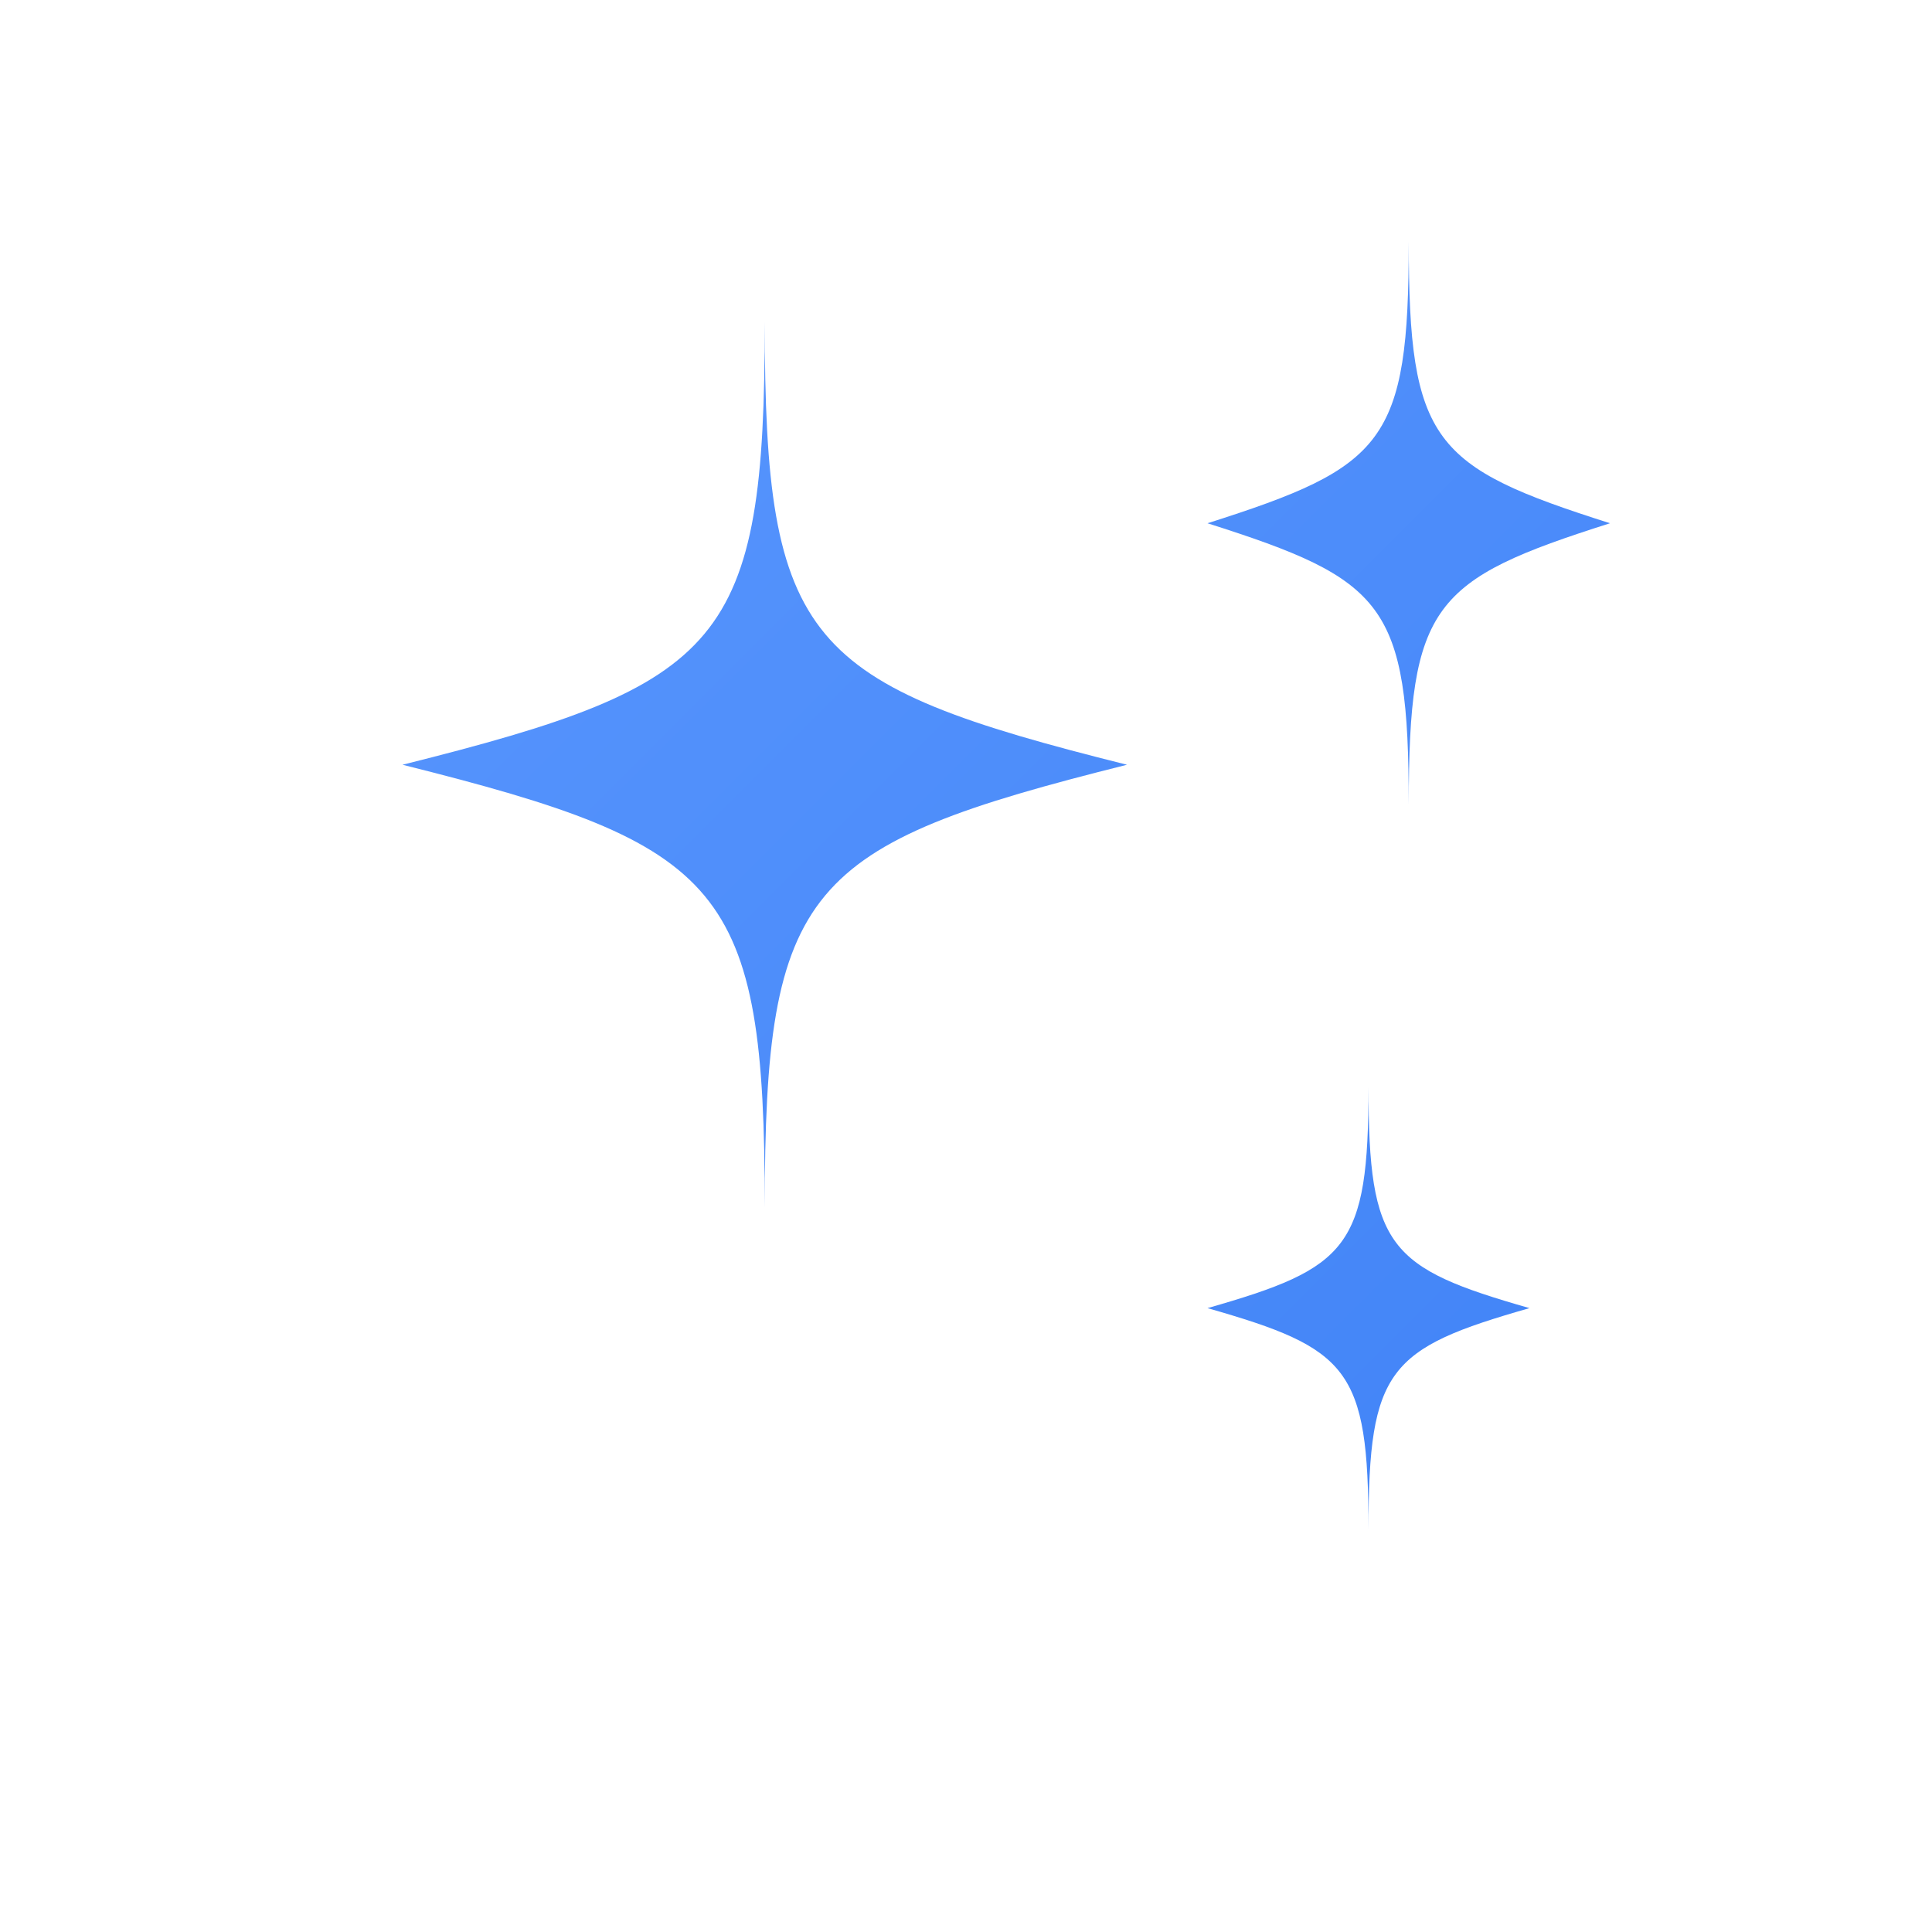
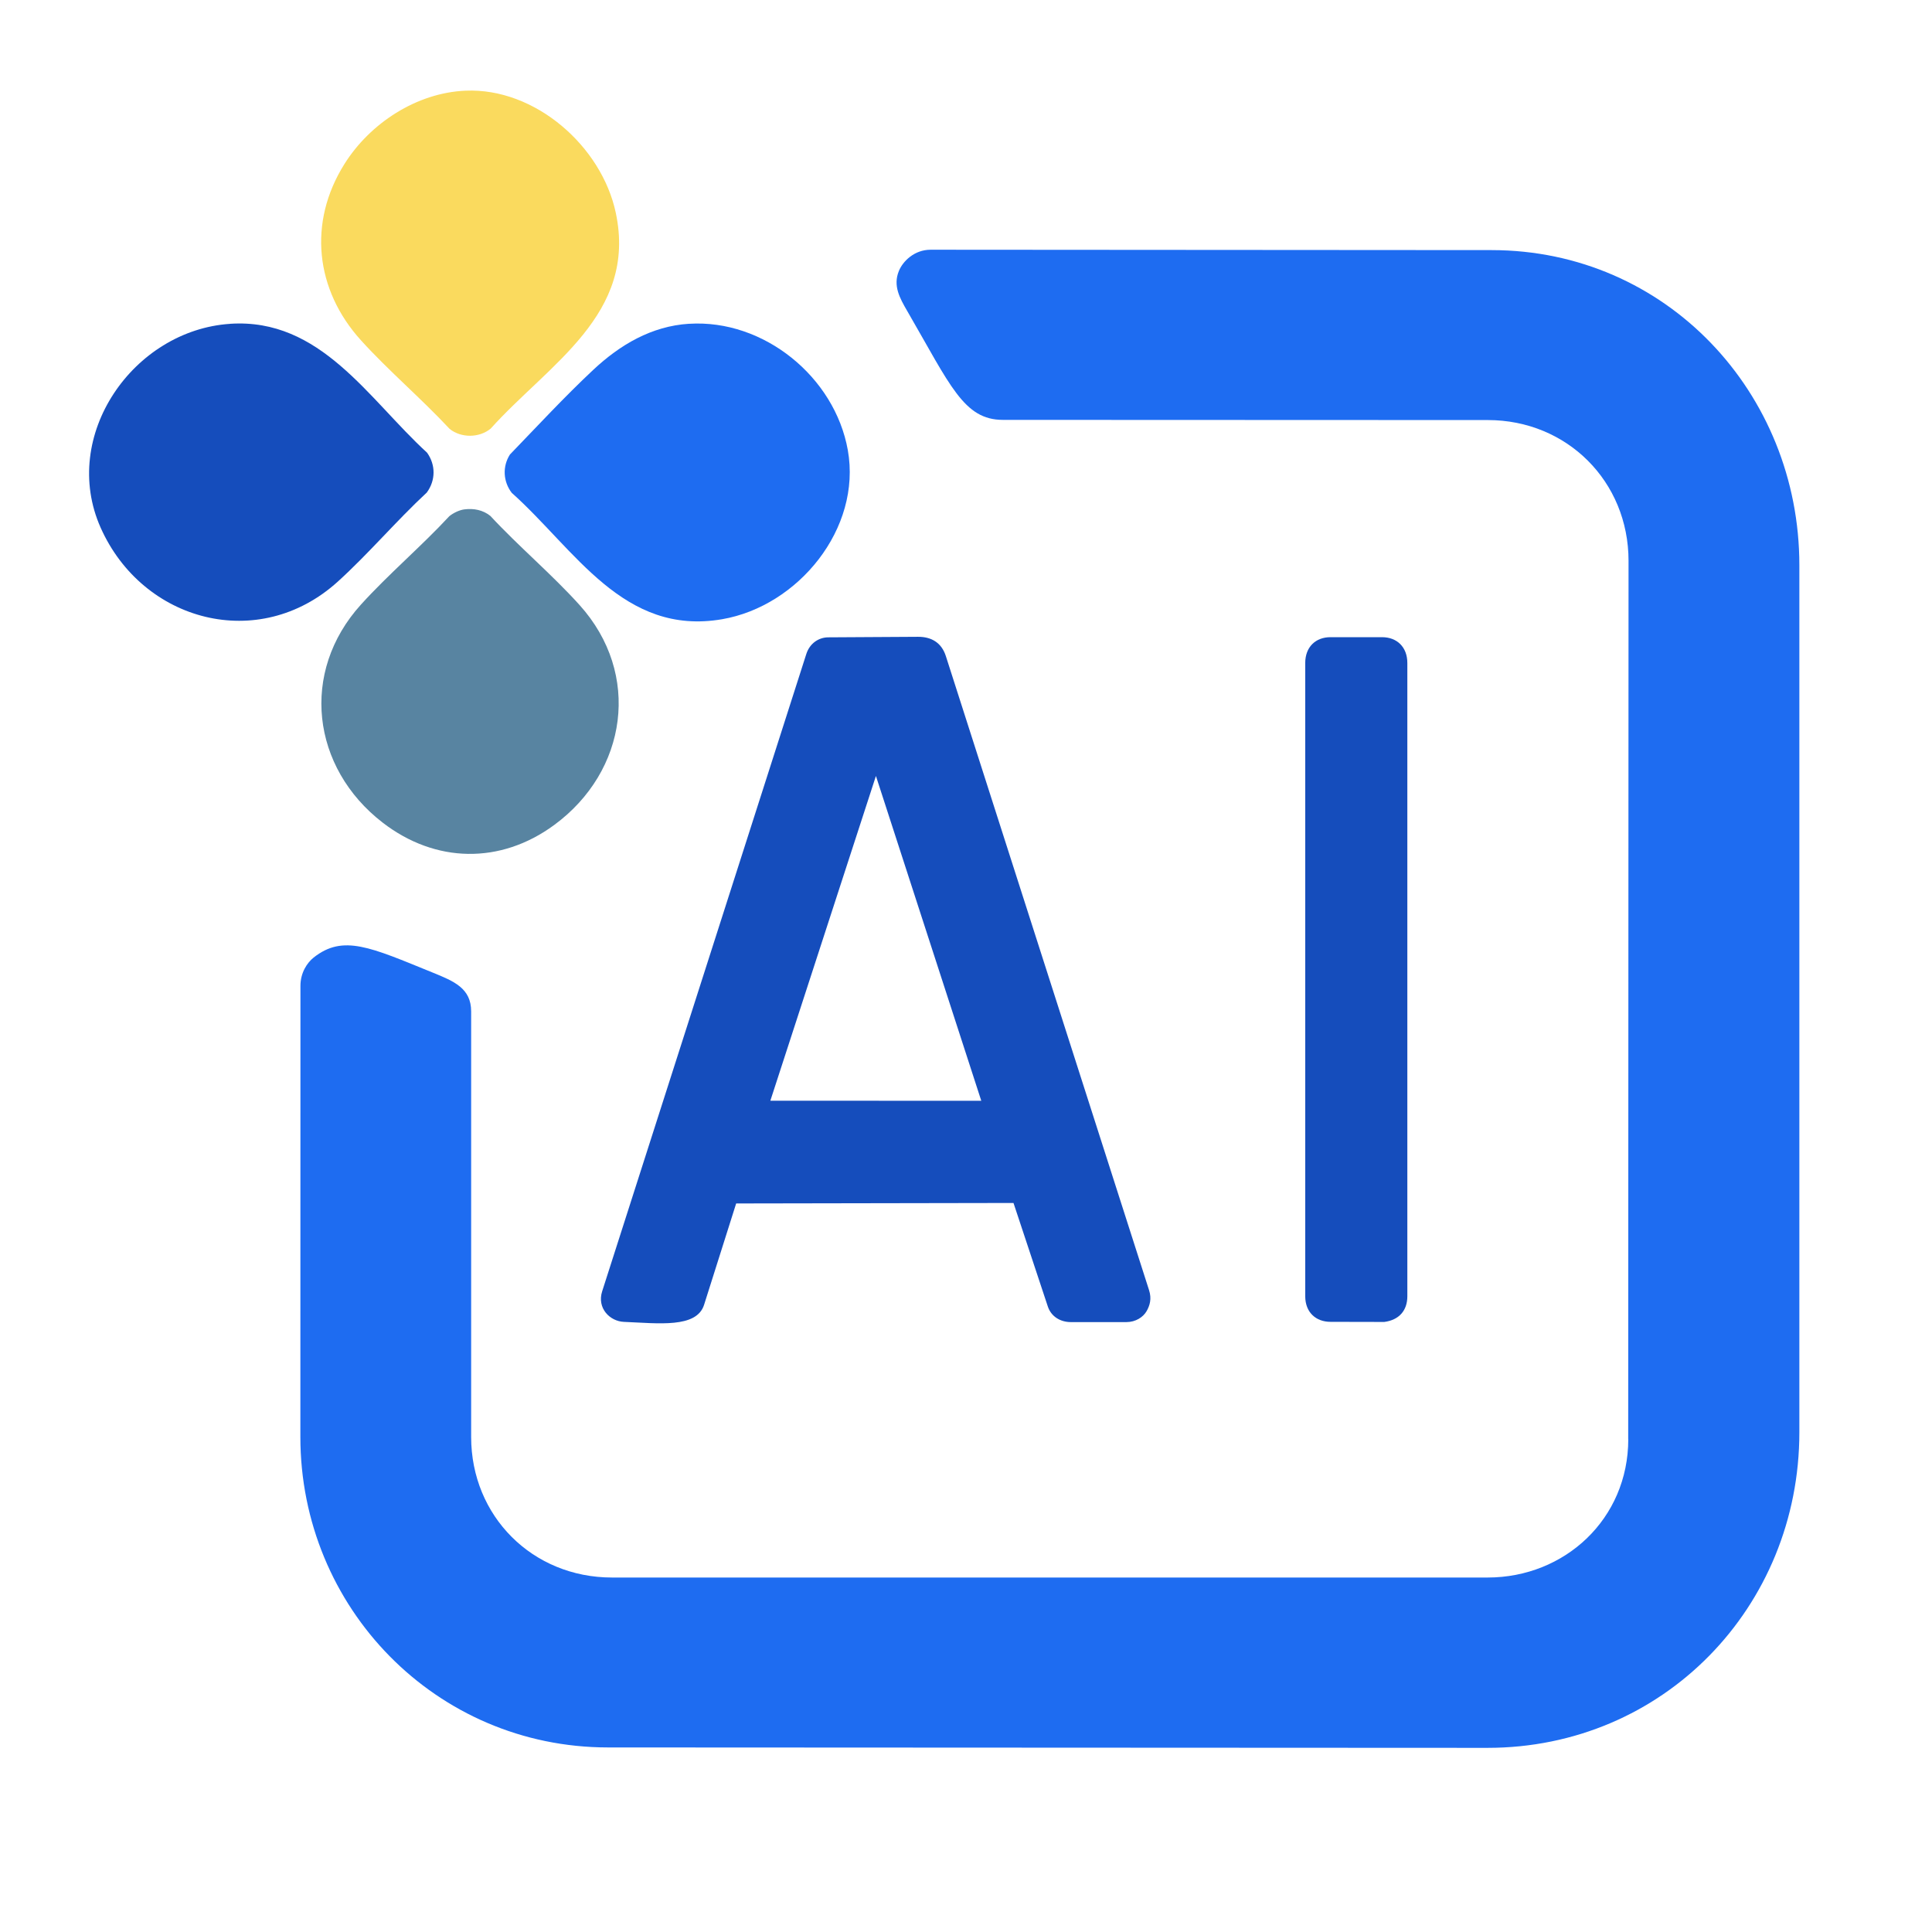
- <svg xmlns="http://www.w3.org/2000/svg" width="32" height="32" viewBox="0 0 48 48" fill="none" role="img" aria-label="AI logo">
-   <defs>
-     <linearGradient id="sp" x1="0" y1="0" x2="48" y2="48" gradientUnits="userSpaceOnUse">
-       <stop stop-color="#5f9bff" />
-       <stop offset="1" stop-color="#3a7ef5" />
-     </linearGradient>
-   </defs>
-   <path d="M19 8 C19 16, 20 17, 28 19 C20 21, 19 22, 19 30 C19 22, 18 21, 10 19 C18 17, 19 16, 19 8 Z" fill="url(#sp)" />
-   <path d="M35 6 C35 11, 35.6 11.6, 40 13 C35.6 14.4, 35 15, 35 20 C35 15, 34.4 14.4, 30 13 C34.4 11.6, 35 11, 35 6 Z" fill="url(#sp)" />
-   <path d="M34 27 C34 31, 34.5 31.5, 38 32.5 C34.5 33.5, 34 34, 34 38 C34 34, 33.5 33.5, 30 32.5 C33.5 31.5, 34 31, 34 27 Z" fill="url(#sp)" />
+ <svg xmlns="http://www.w3.org/2000/svg" width="32" height="32" viewBox="0 0 512 512" role="img" aria-label="AI logo">
+   <path fill="#154dbc" d="M60.98,85.81c24-1.58,36.65,19.91,52.2,34.16,2.31,3.23,2.29,7.33-.07,10.55-8.08,7.5-15.48,16.27-23.62,23.64-20.9,18.91-51.7,10.63-62.81-14.3-10.87-24.41,8.66-52.36,34.3-54.04Z" />
+   <path fill="#1e6cf1" d="M182.6,85.81c19.82-1.26,38.62,14.09,42.08,33.47,3.71,20.78-13.14,41.35-33.31,44.82-26.2,4.51-38.99-18.52-55.76-33.5-2.28-2.98-2.5-6.98-.47-10.15,7.25-7.51,14.45-15.29,22.08-22.44,7.08-6.63,15.43-11.58,25.38-12.21Z" />
+   <path fill="#fada5e" d="M123.4,24.03c18.45-.78,36.05,14.73,39.79,32.37,5.72,26.93-17.76,40.06-33.15,57.18-3.03,2.5-7.82,2.54-10.89.08-7.46-8.02-16.14-15.37-23.48-23.46-12.14-13.39-14.09-31.23-4.42-46.69,6.79-10.85,19.15-18.93,32.13-19.48Z" />
+   <path fill="#5884a1" d="M123.07,134.99c2.48-.32,4.93.16,6.89,1.74,7.48,8.08,16.3,15.47,23.64,23.62,16.44,18.25,12.66,44.03-6.73,58.28-14.24,10.47-31.49,10.15-45.45-.62-18.86-14.55-22.01-39.88-5.74-57.82,7.31-8.06,15.96-15.38,23.39-23.39,1.04-.85,2.65-1.64,4-1.81Z" />
+   <path fill="#1e6cf1" d="M431.49,381.38l.09-232.74c0-21.08-16.33-37.31-37.27-37.32l-128.54-.05c-10.37,0-13.93-9.16-25.35-28.86-2.01-3.46-3.79-6.7-2.22-10.57,1.04-2.58,4.08-5.66,8.43-5.66l148.69.1c46.22.03,81.53,37.81,81.53,83.52v229.75c0,46.31-36.02,83.67-82.69,83.65l-233.05-.11c-45.58-.02-81.52-37.04-81.51-82.32l.02-119.51c0-3.46,1.76-6.12,3.5-7.5,7.82-6.19,15.05-2.73,31.59,4,5.64,2.29,10.15,4.16,10.15,10.28v112.77c0,20.97,16.23,37.25,37.32,37.25h232.1c20.33-.01,37.22-15.45,37.23-36.66Z" />
+   <path fill="#154dbc" d="M268.6,318.8l-73.51.13-8.5,26.85c-1.98,6.27-12.14,4.9-21.24,4.53-3.74-.15-7.2-3.64-5.77-8.1l54.1-168.89c.89-2.78,3.23-4.41,5.84-4.42l23.75-.14c3.52-.02,6.24,1.52,7.39,5.11l53.85,168.03c.74,2.3.21,4.06-.65,5.57-.91,1.59-2.89,2.89-5.34,2.9h-14.73c-2.8,0-5.22-1.48-6.1-4.12l-9.1-27.44ZM260.05,291.72l-27.92-86.08-27.98,86.06,55.9.02Z" />
+   <path fill="#154dbc" d="M366.84,350.33l-14.24-.03c-3.88,0-6.7-2.52-6.7-6.79v-167.8c0-4.28,2.78-6.86,6.71-6.85h13.65c3.91,0,6.7,2.58,6.7,6.85v167.8c0,3.82-2.2,6.31-6.12,6.82Z" />
</svg>
